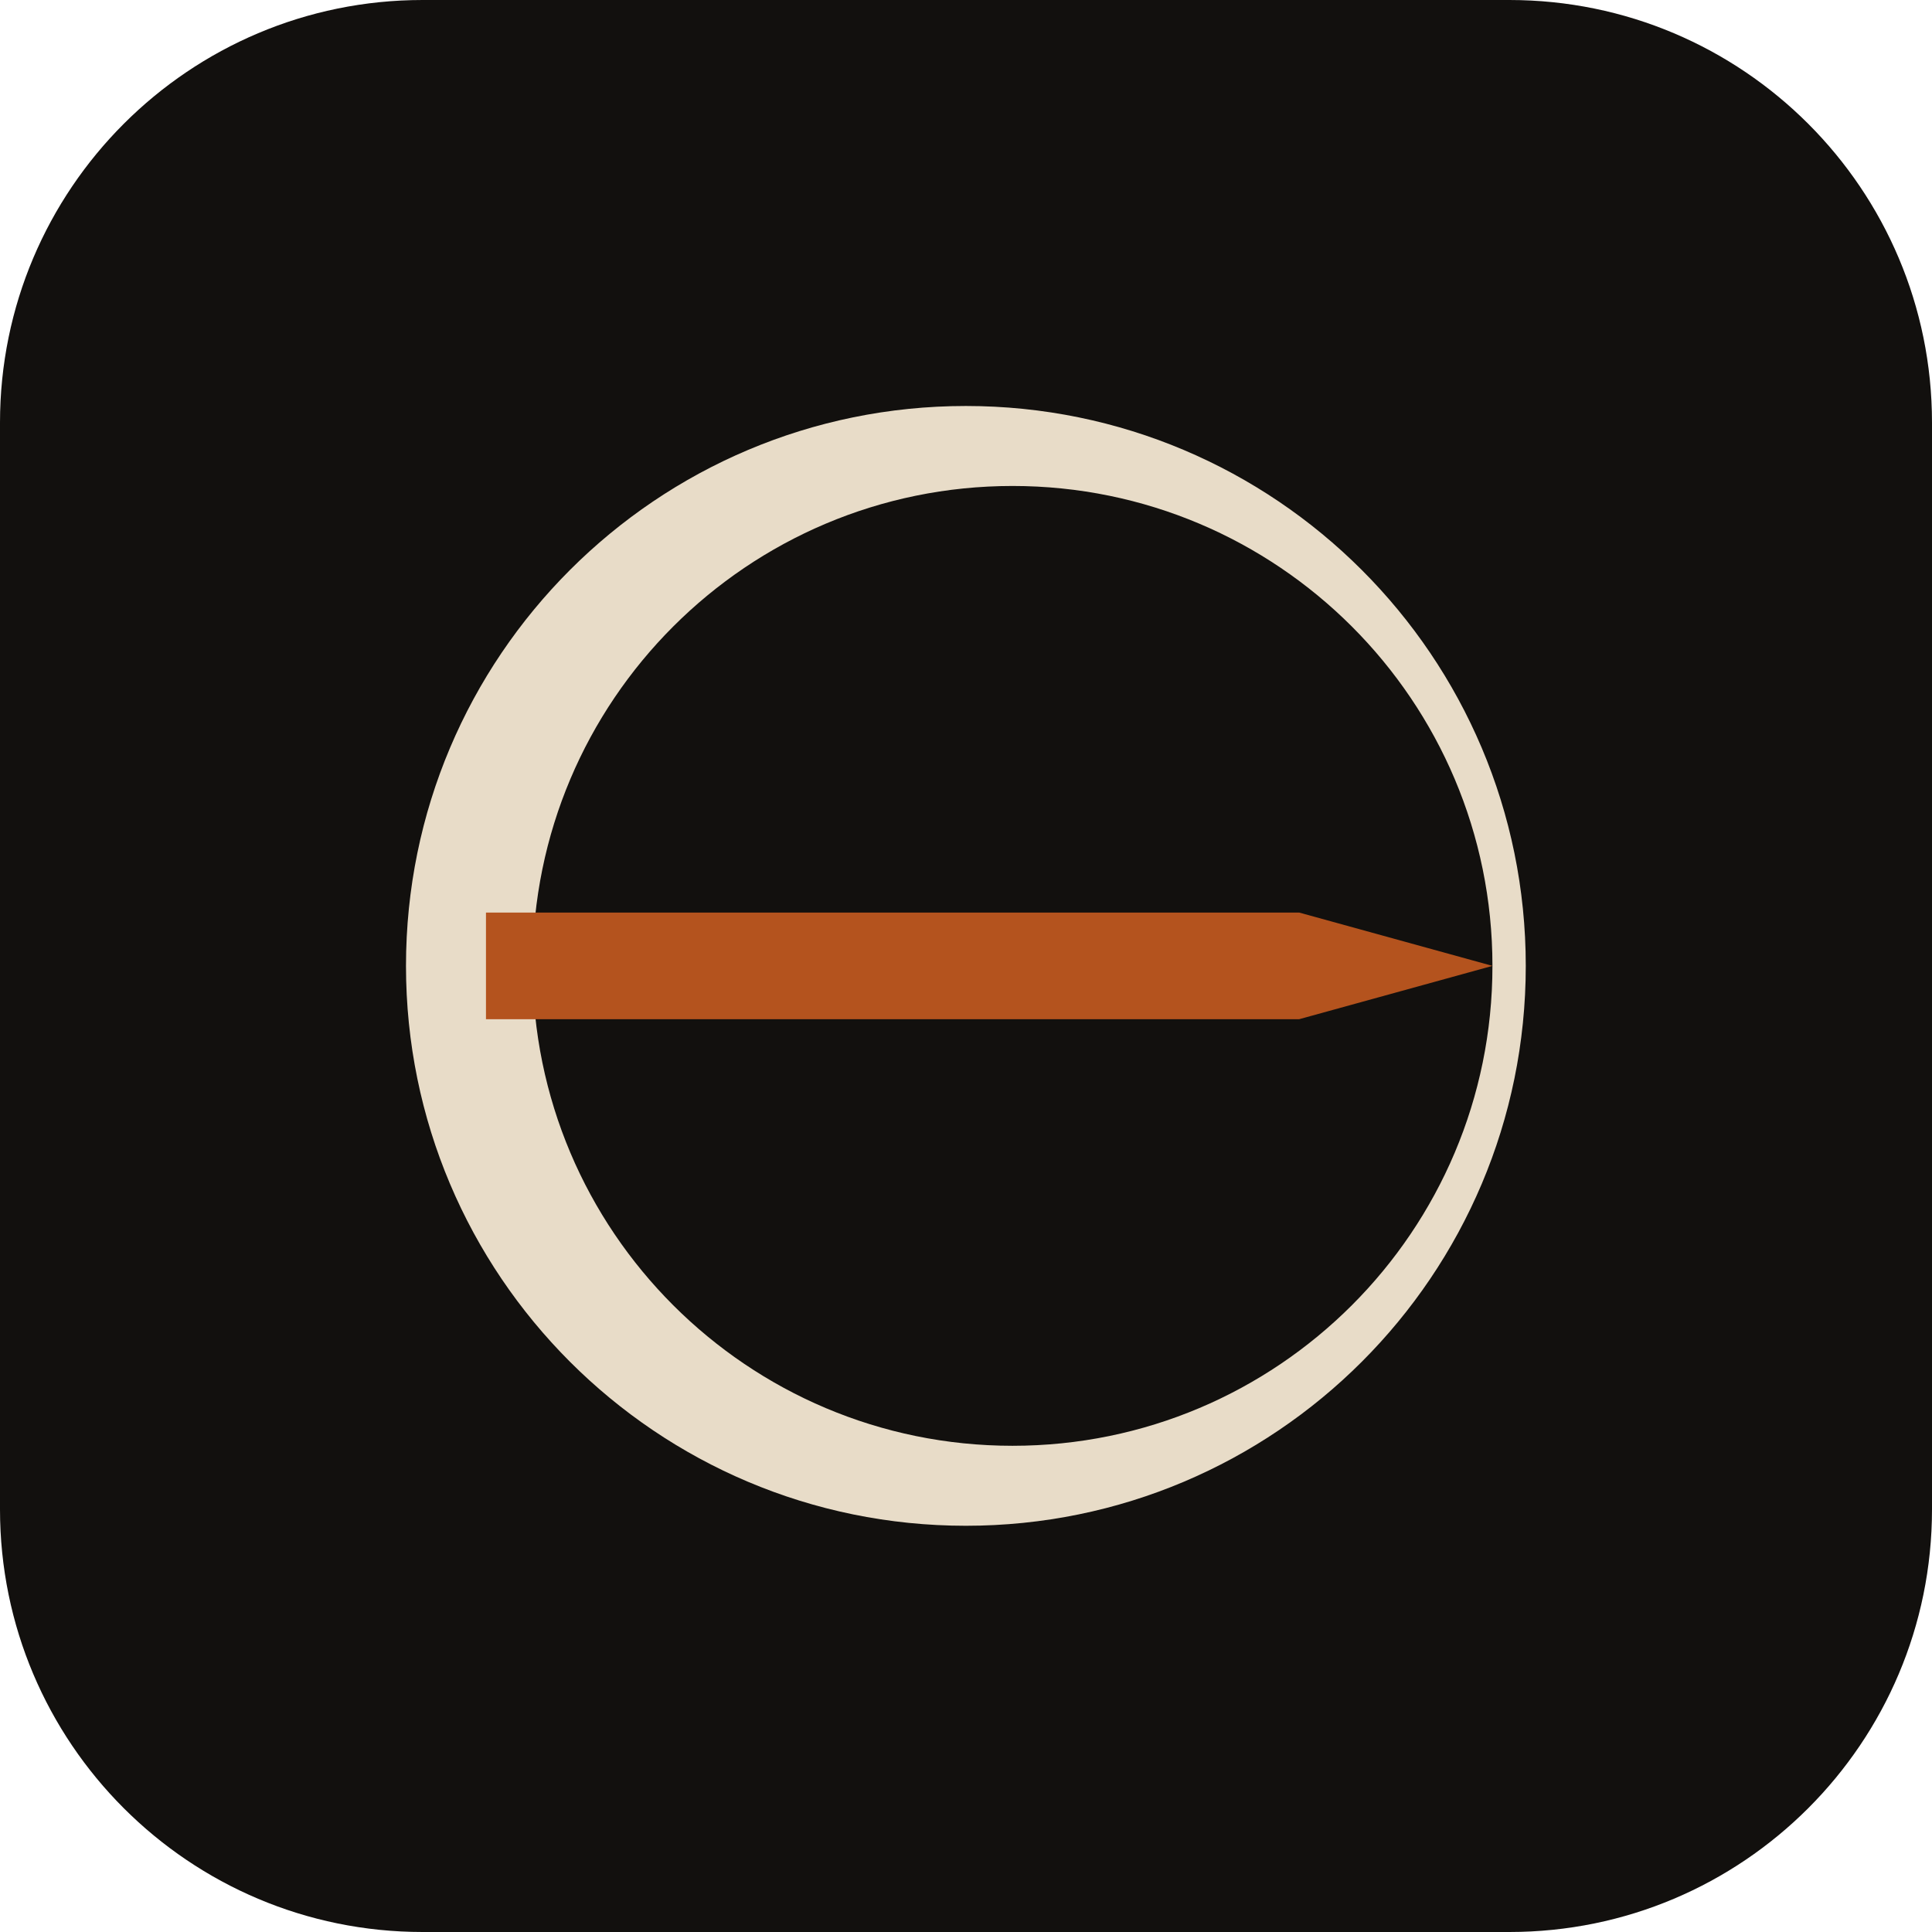
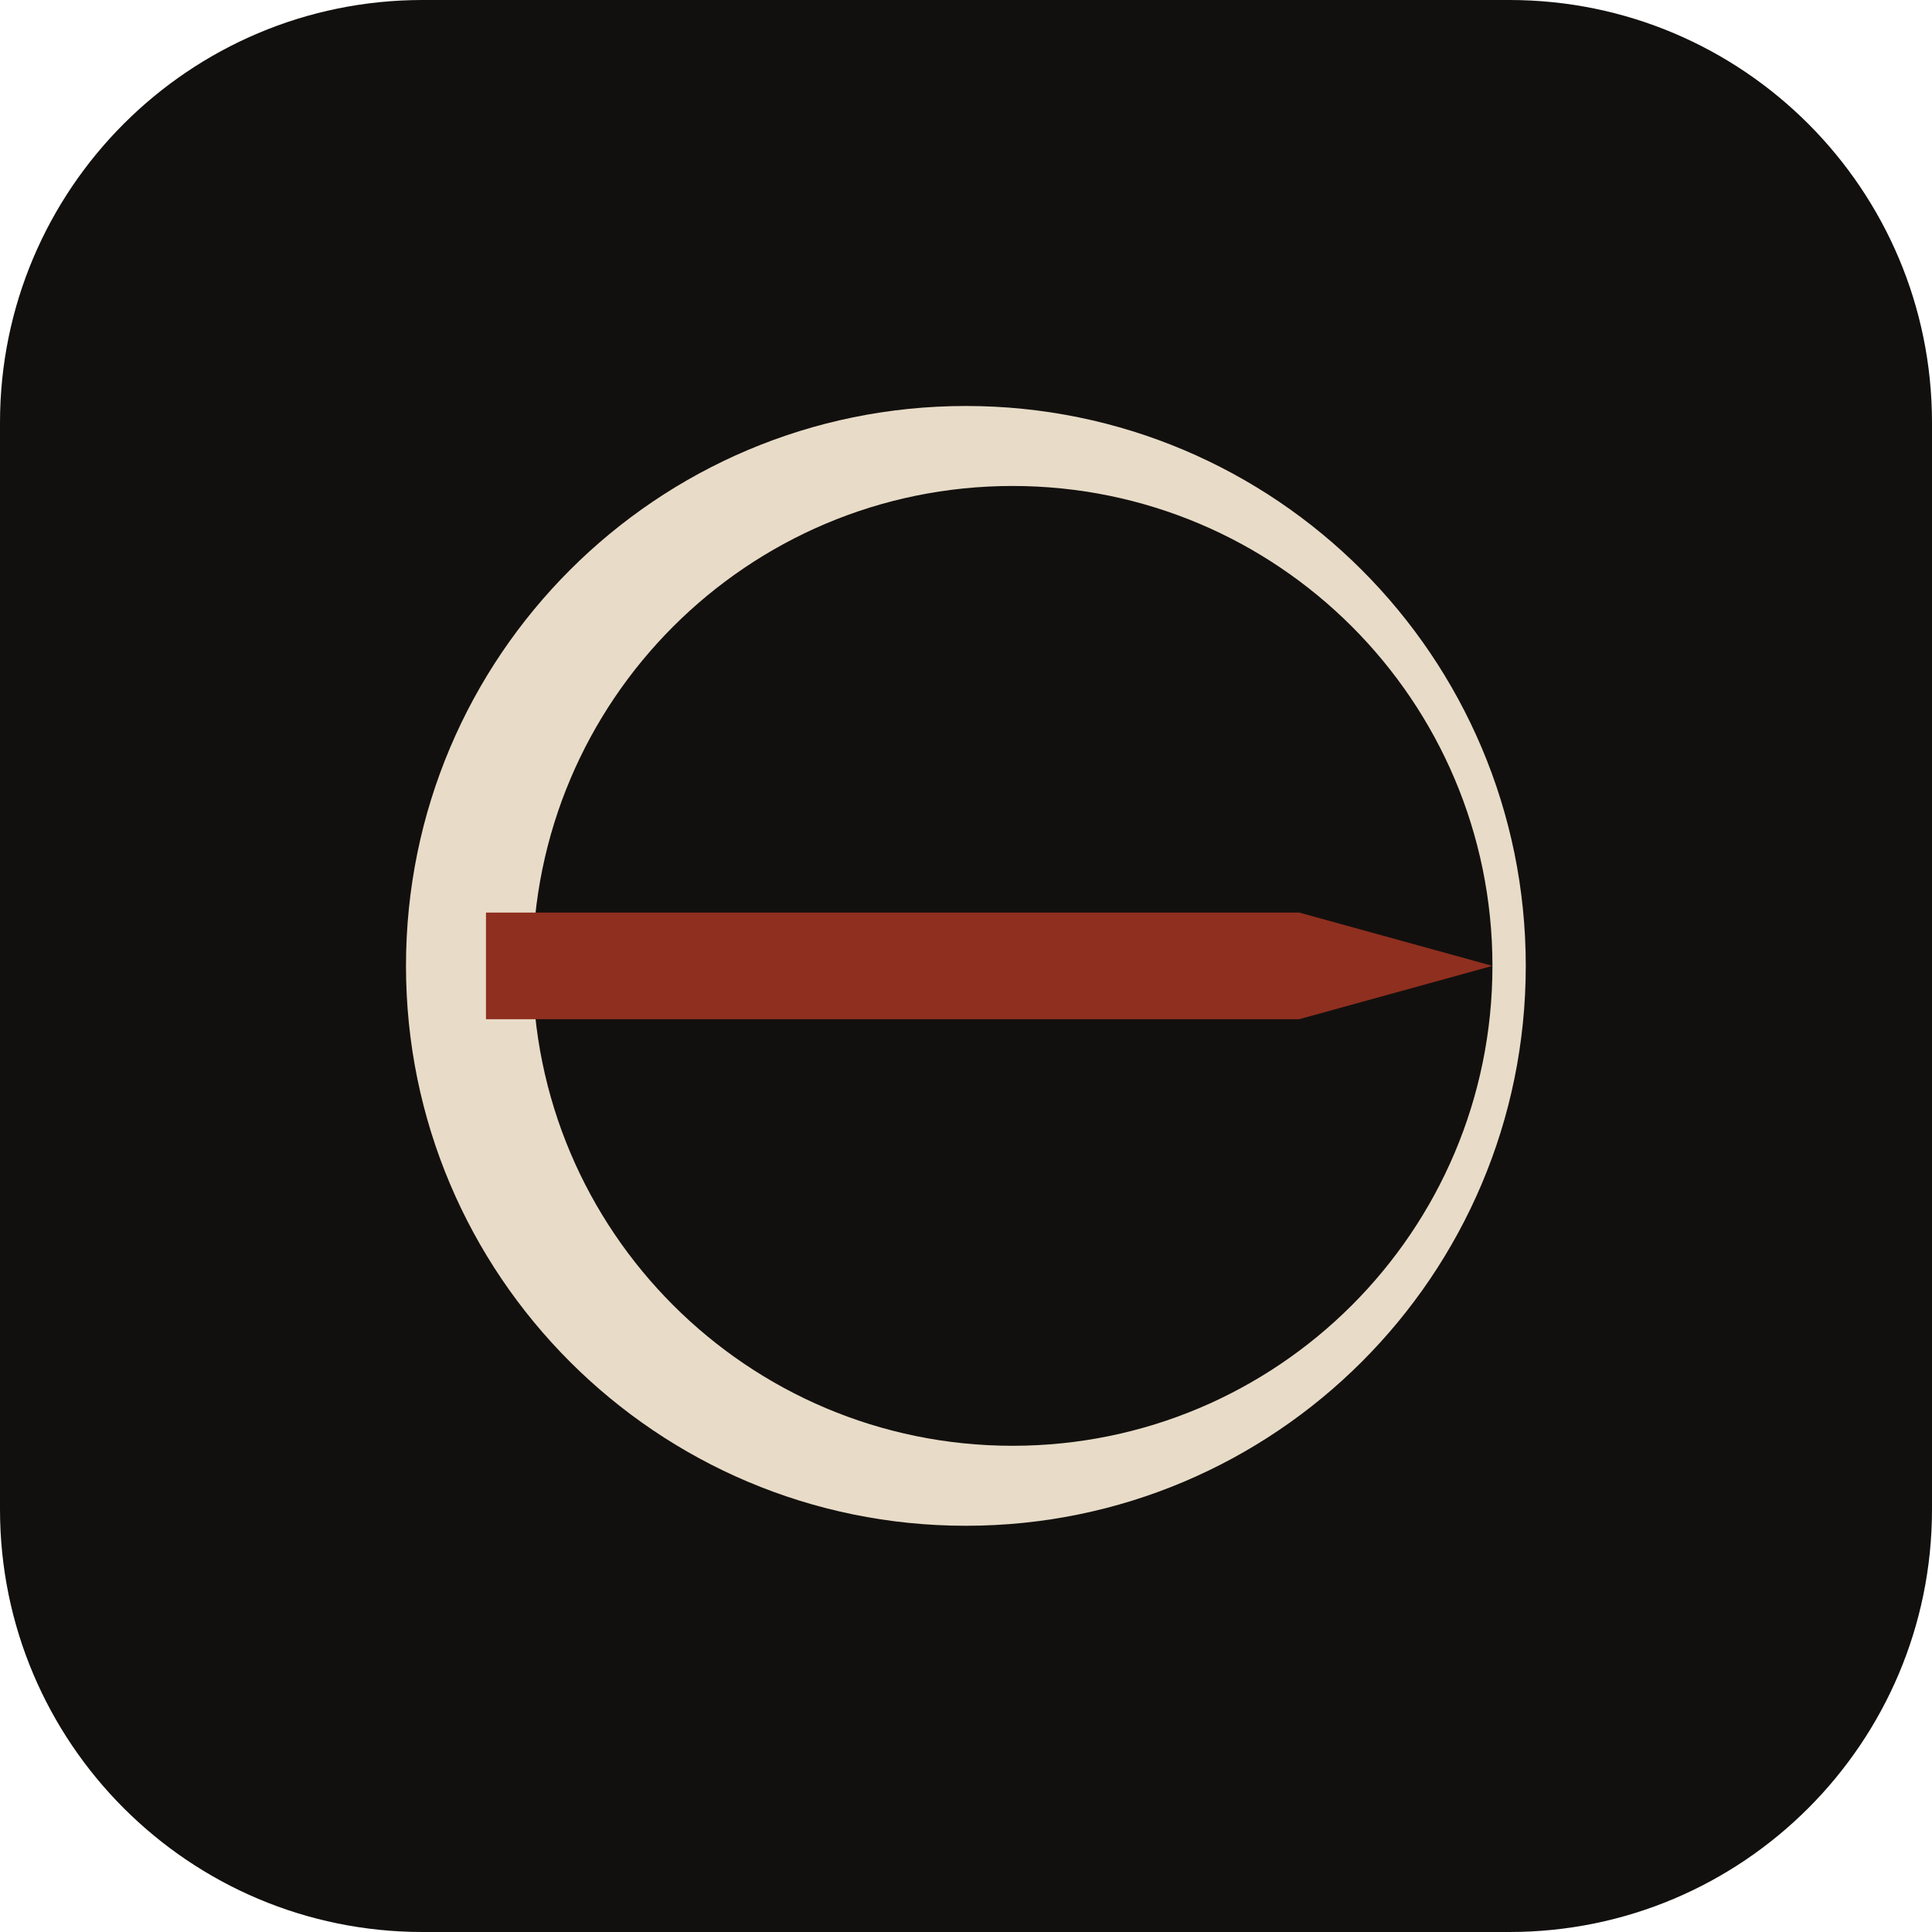
<svg xmlns="http://www.w3.org/2000/svg" viewBox="0 0 32 32">
  <rect width="32" height="32" rx="7" fill="#12100e" />
  <g transform="translate(2.75 2.75) scale(0.2208)">
    <path fill="#e8dcc8" fill-rule="evenodd" d="M18 60 a42 42 0 1 0 84 0 a42 42 0 1 0 -84 0 Z M27.5 60 a36 36 0 1 0 72 0 a36 36 0 1 0 -72 0 Z" />
-     <path fill="#b4531e" d="M24 56 H85 L99.5 60 L85 64 H24 Z" />
+     <path fill="#8f2f1f" d="M24 56 H85 L99.5 60 L85 64 H24 Z" />
  </g>
</svg>
